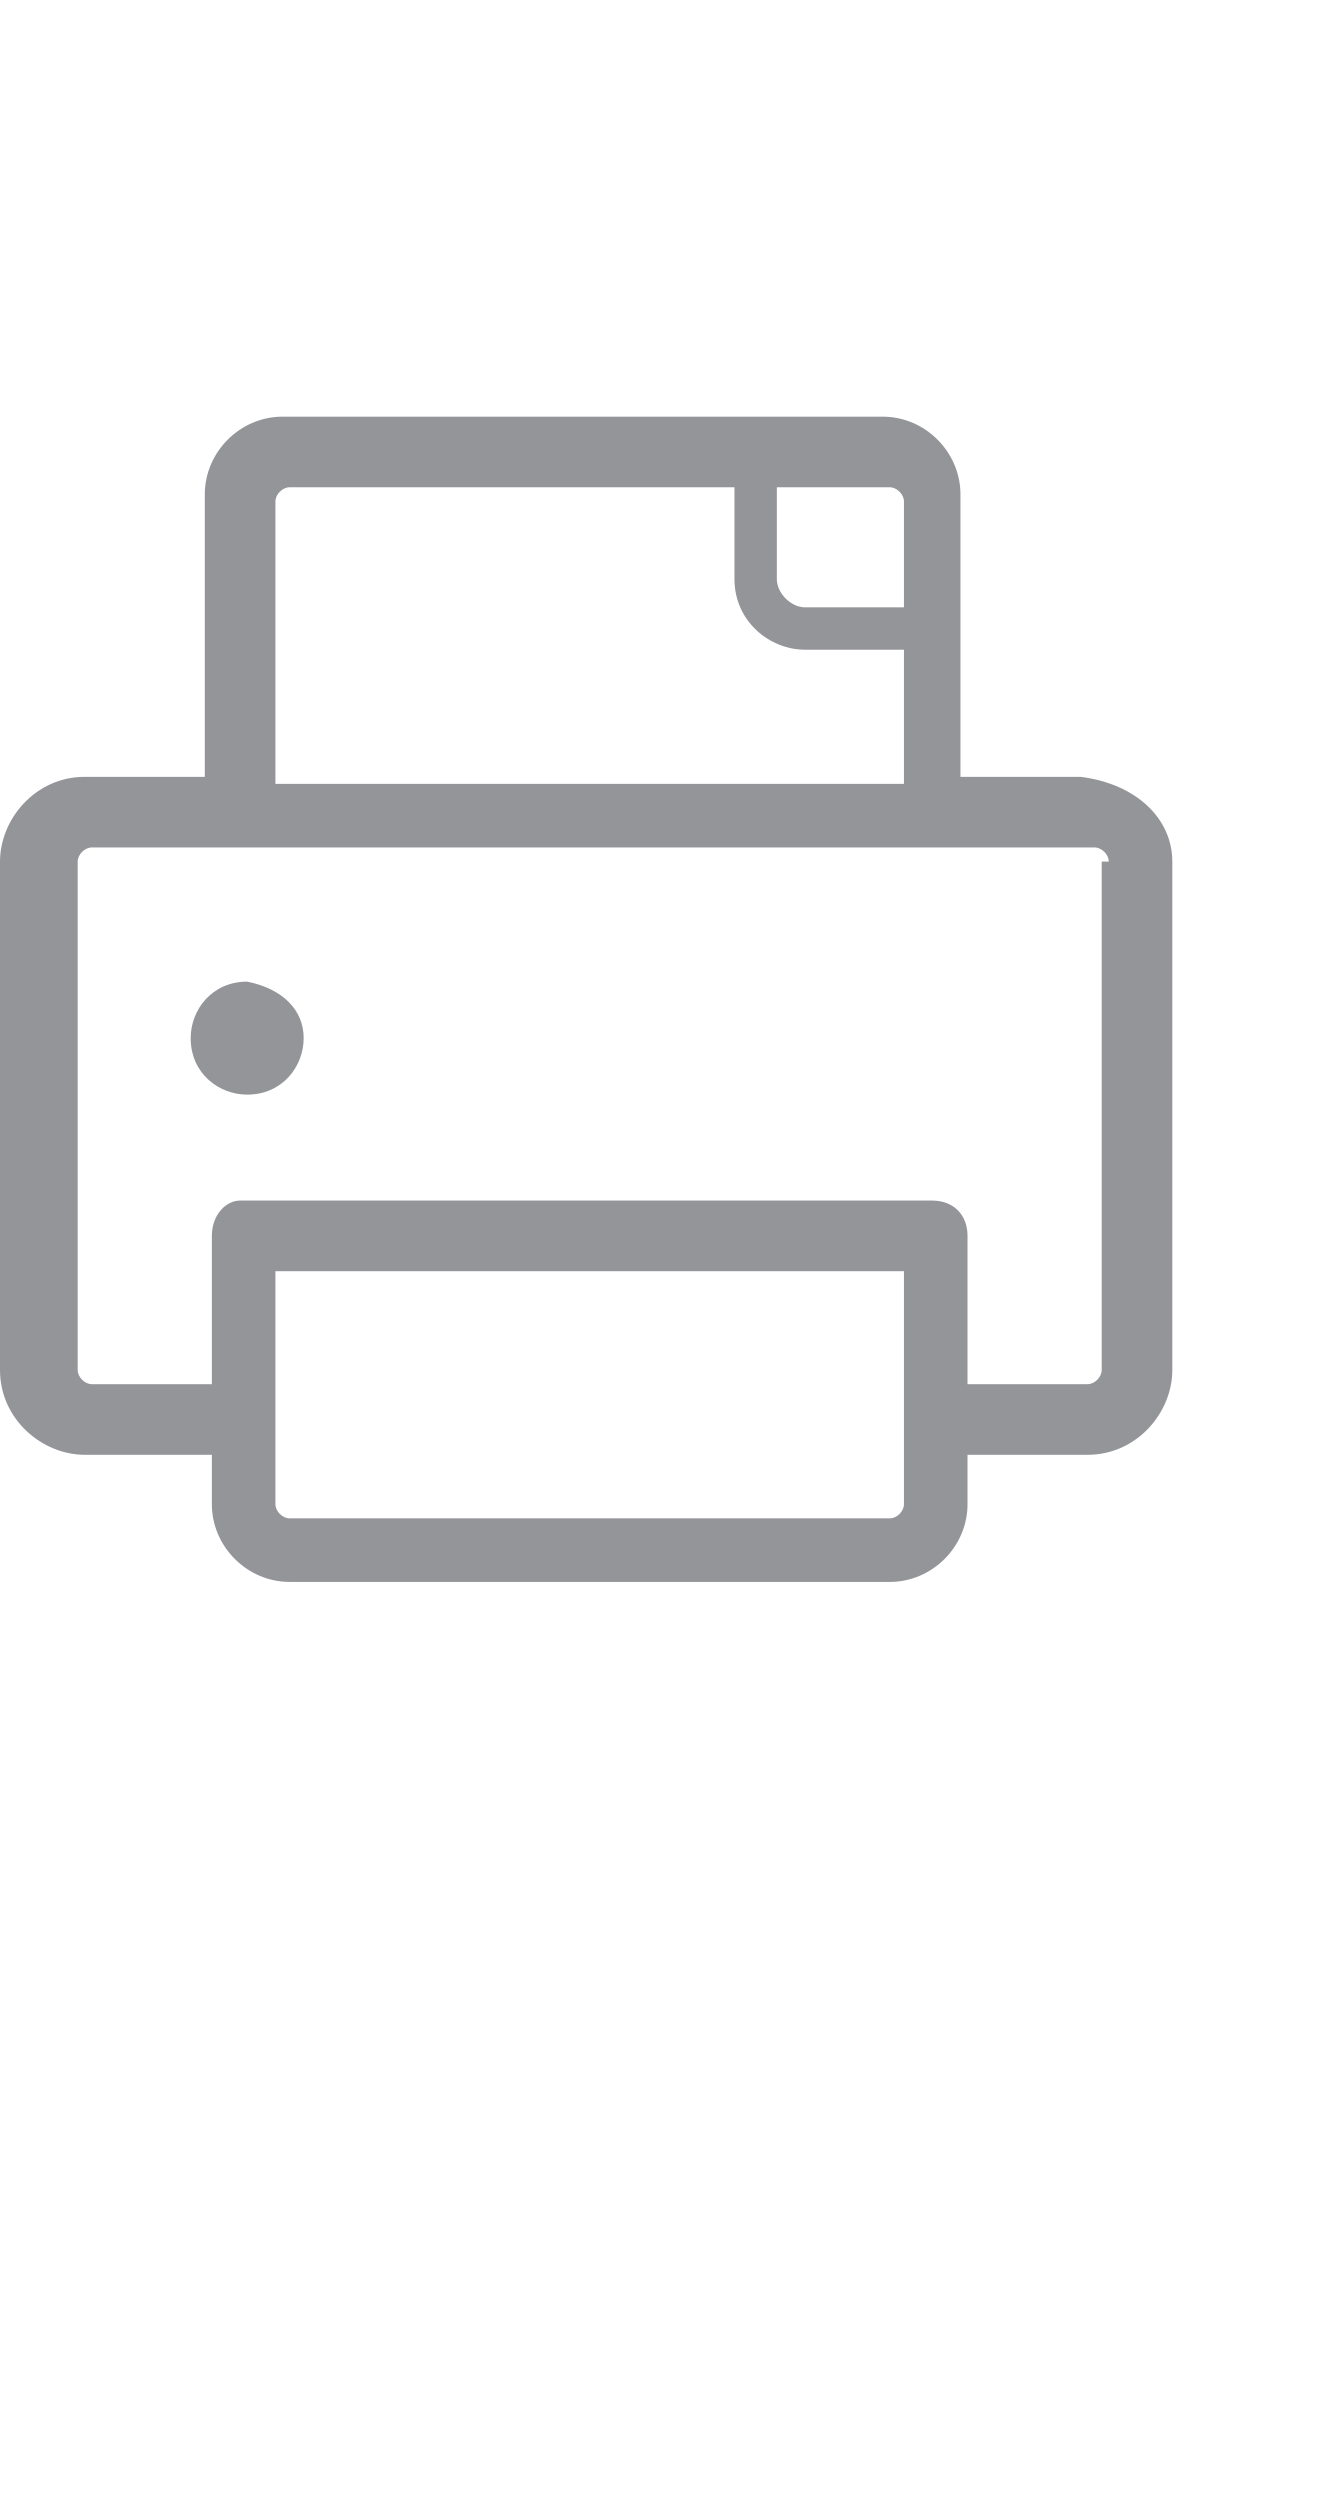
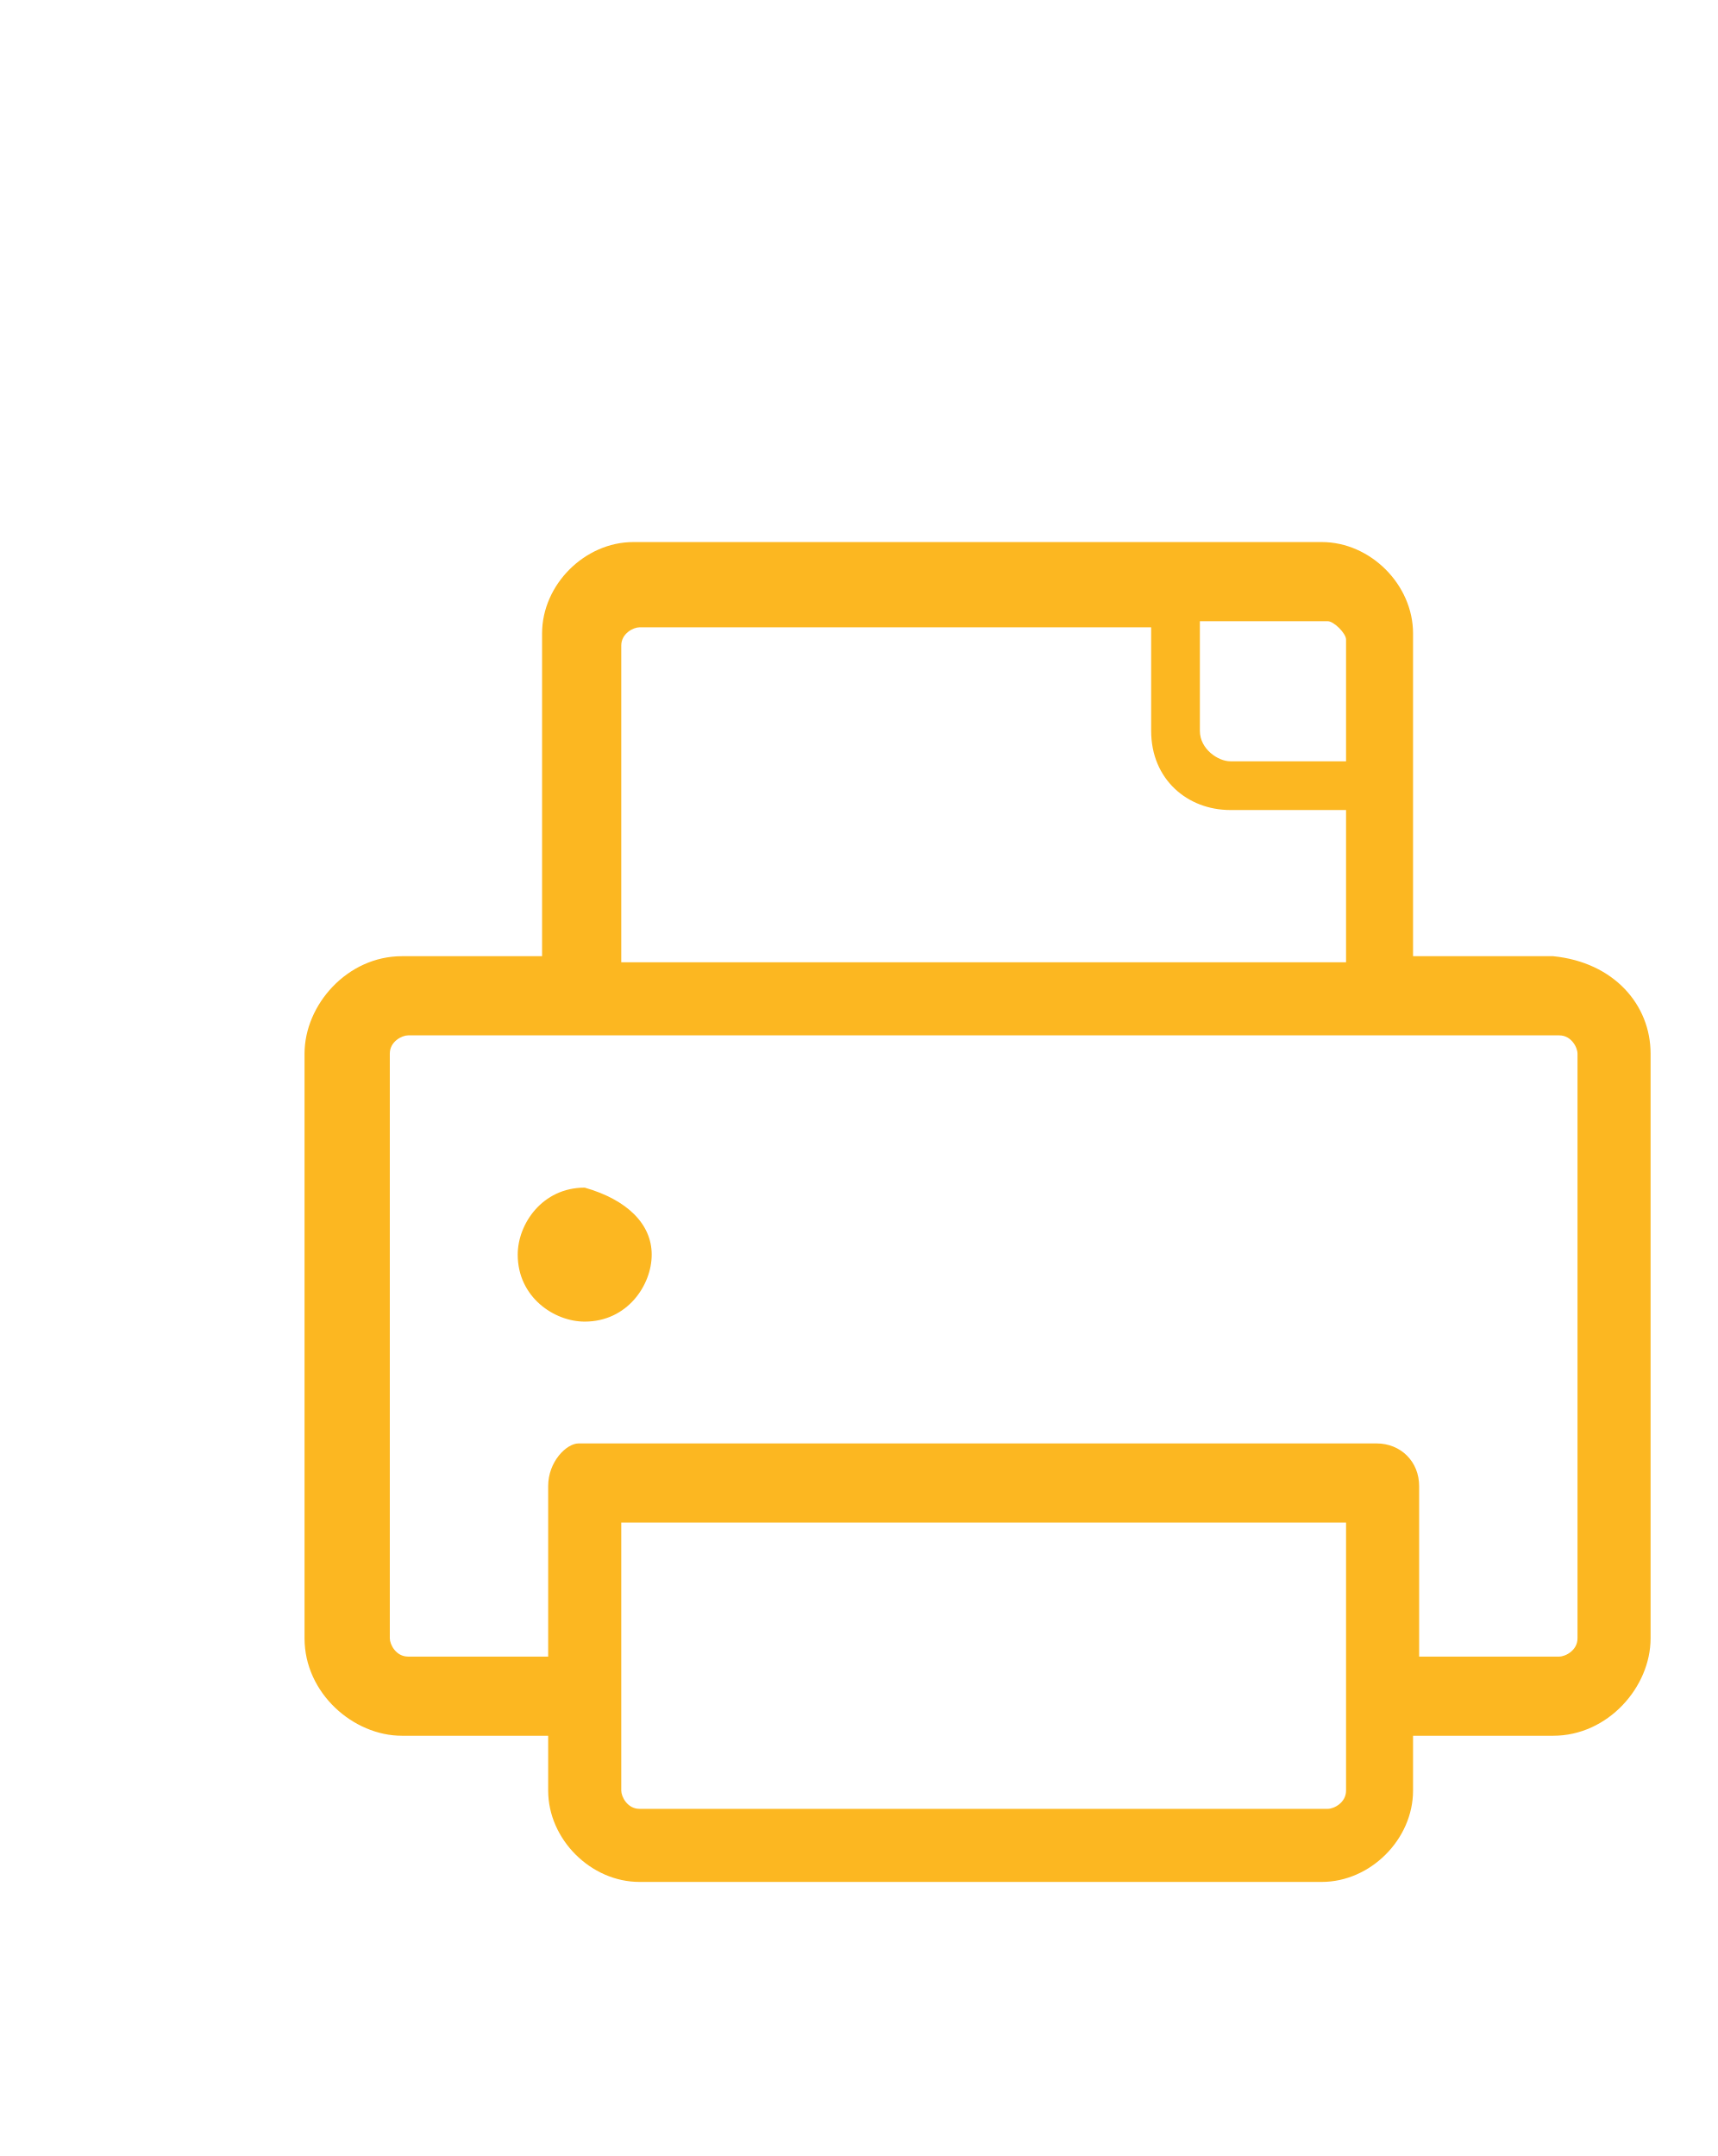
- <svg xmlns="http://www.w3.org/2000/svg" version="1.1" id="Layer_1" x="0px" y="0px" viewBox="0 0 18.7 35.4" style="enable-background:new 0 0 18.7 35.4;" xml:space="preserve">
+ <svg xmlns="http://www.w3.org/2000/svg" version="1.1" id="Layer_1" x="0px" y="0px" viewBox="0 0 28.2 35.4" style="enable-background:new 0 0 28.2 35.4;" xml:space="preserve">
  <style type="text/css">
- 	.st0{fill:#939599;}
+ 	.st0{fill:#FCB721;}
</style>
-   <path class="st0" d="M4.3,14.7c0,0.4-0.3,0.8-0.8,0.8c-0.4,0-0.8-0.3-0.8-0.8c0-0.4,0.3-0.8,0.8-0.8C4,14,4.3,14.3,4.3,14.7   M16.6,12.2v7.2c0,0.6-0.5,1.2-1.2,1.2h-1.7v0.7c0,0.6-0.5,1.1-1.1,1.1H4.1c-0.6,0-1.1-0.5-1.1-1.1v-0.7H1.2c-0.6,0-1.2-0.5-1.2-1.2  v-7.2c0-0.6,0.5-1.2,1.2-1.2h1.7v-4c0-0.6,0.5-1.1,1.1-1.1h8.5c0.6,0,1.1,0.5,1.1,1.1v4h1.7C16.1,11.1,16.6,11.6,16.6,12.2   M12.6,6.9H11v1.3c0,0.2,0.2,0.4,0.4,0.4h1.4V7.1C12.8,7,12.7,6.9,12.6,6.9 M3.9,11.1h8.9V9.2h-1.4c-0.5,0-1-0.4-1-1V6.9H4.1  C4,6.9,3.9,7,3.9,7.1V11.1z M12.8,18H3.9v3.3c0,0.1,0.1,0.2,0.2,0.2h8.5c0.1,0,0.2-0.1,0.2-0.2V18z M15.7,12.2  c0-0.1-0.1-0.2-0.2-0.2H1.3c-0.1,0-0.2,0.1-0.2,0.2v7.2c0,0.1,0.1,0.2,0.2,0.2H3v-2.1C3,17.2,3.2,17,3.4,17h9.8  c0.3,0,0.5,0.2,0.5,0.5v2.1h1.7c0.1,0,0.2-0.1,0.2-0.2V12.2z" />
+   <g>
+     <path class="st0" d="M10.7,20.6c0,0.5-0.4,1.1-1.1,1.1c-0.5,0-1.1-0.4-1.1-1.1c0-0.5,0.4-1.1,1.1-1.1   C10.3,19.7,10.7,20.1,10.7,20.6 M27.1,17.3v9.6c0,0.8-0.7,1.6-1.6,1.6h-2.3v0.9c0,0.8-0.7,1.5-1.5,1.5H10.5c-0.8,0-1.5-0.7-1.5-1.5   v-0.9H6.6c-0.8,0-1.6-0.7-1.6-1.6v-9.6c0-0.8,0.7-1.6,1.6-1.6h2.3v-5.3c0-0.8,0.7-1.5,1.5-1.5h11.3c0.8,0,1.5,0.7,1.5,1.5v5.3h2.3   C26.5,15.8,27.1,16.5,27.1,17.3 M21.8,10.2h-2.1V12c0,0.3,0.3,0.5,0.5,0.5h1.9v-2C22.1,10.4,21.9,10.2,21.8,10.2 M10.2,15.8h11.9   v-2.5h-1.9c-0.7,0-1.3-0.5-1.3-1.3v-1.7h-8.4c-0.1,0-0.3,0.1-0.3,0.3V15.8z M22.1,25H10.2v4.4c0,0.1,0.1,0.3,0.3,0.3h11.3   c0.1,0,0.3-0.1,0.3-0.3V25z M25.9,17.3c0-0.1-0.1-0.3-0.3-0.3H6.7c-0.1,0-0.3,0.1-0.3,0.3v9.6c0,0.1,0.1,0.3,0.3,0.3H9v-2.8   c0-0.4,0.3-0.7,0.5-0.7h13.1c0.4,0,0.7,0.3,0.7,0.7v2.8h2.3c0.1,0,0.3-0.1,0.3-0.3v-9.6H25.9z" />
+   </g>
</svg>
